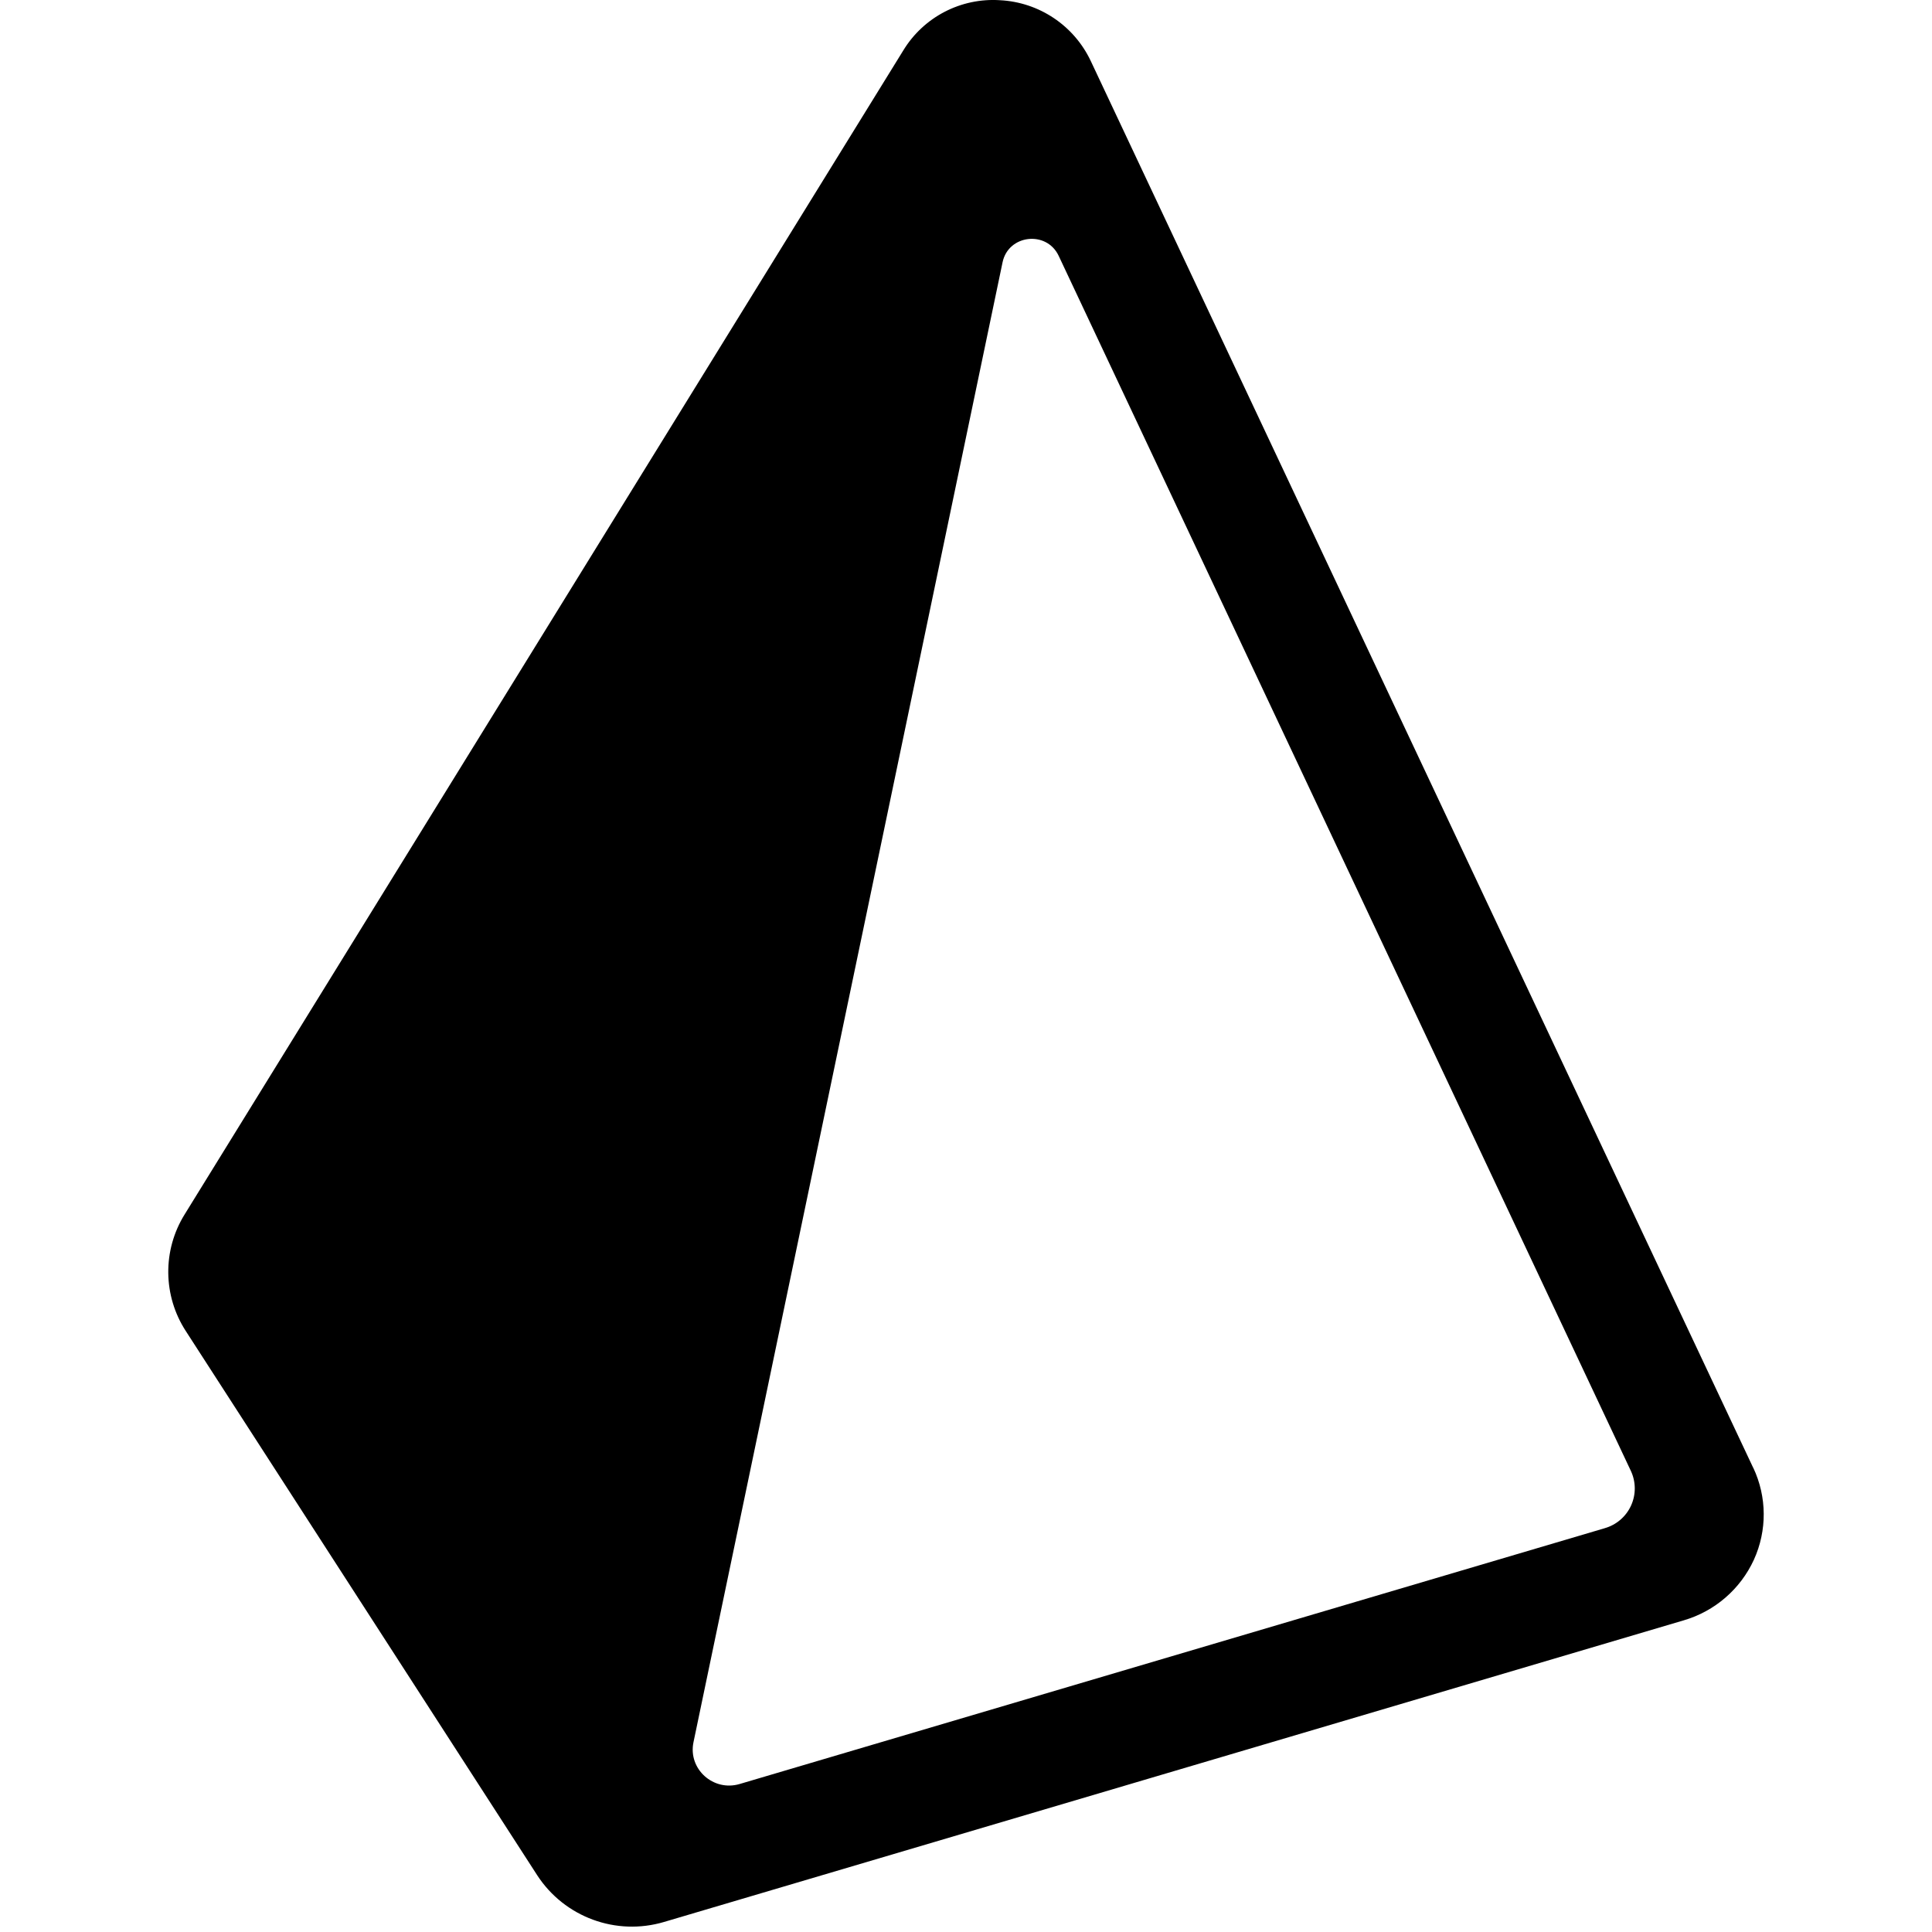
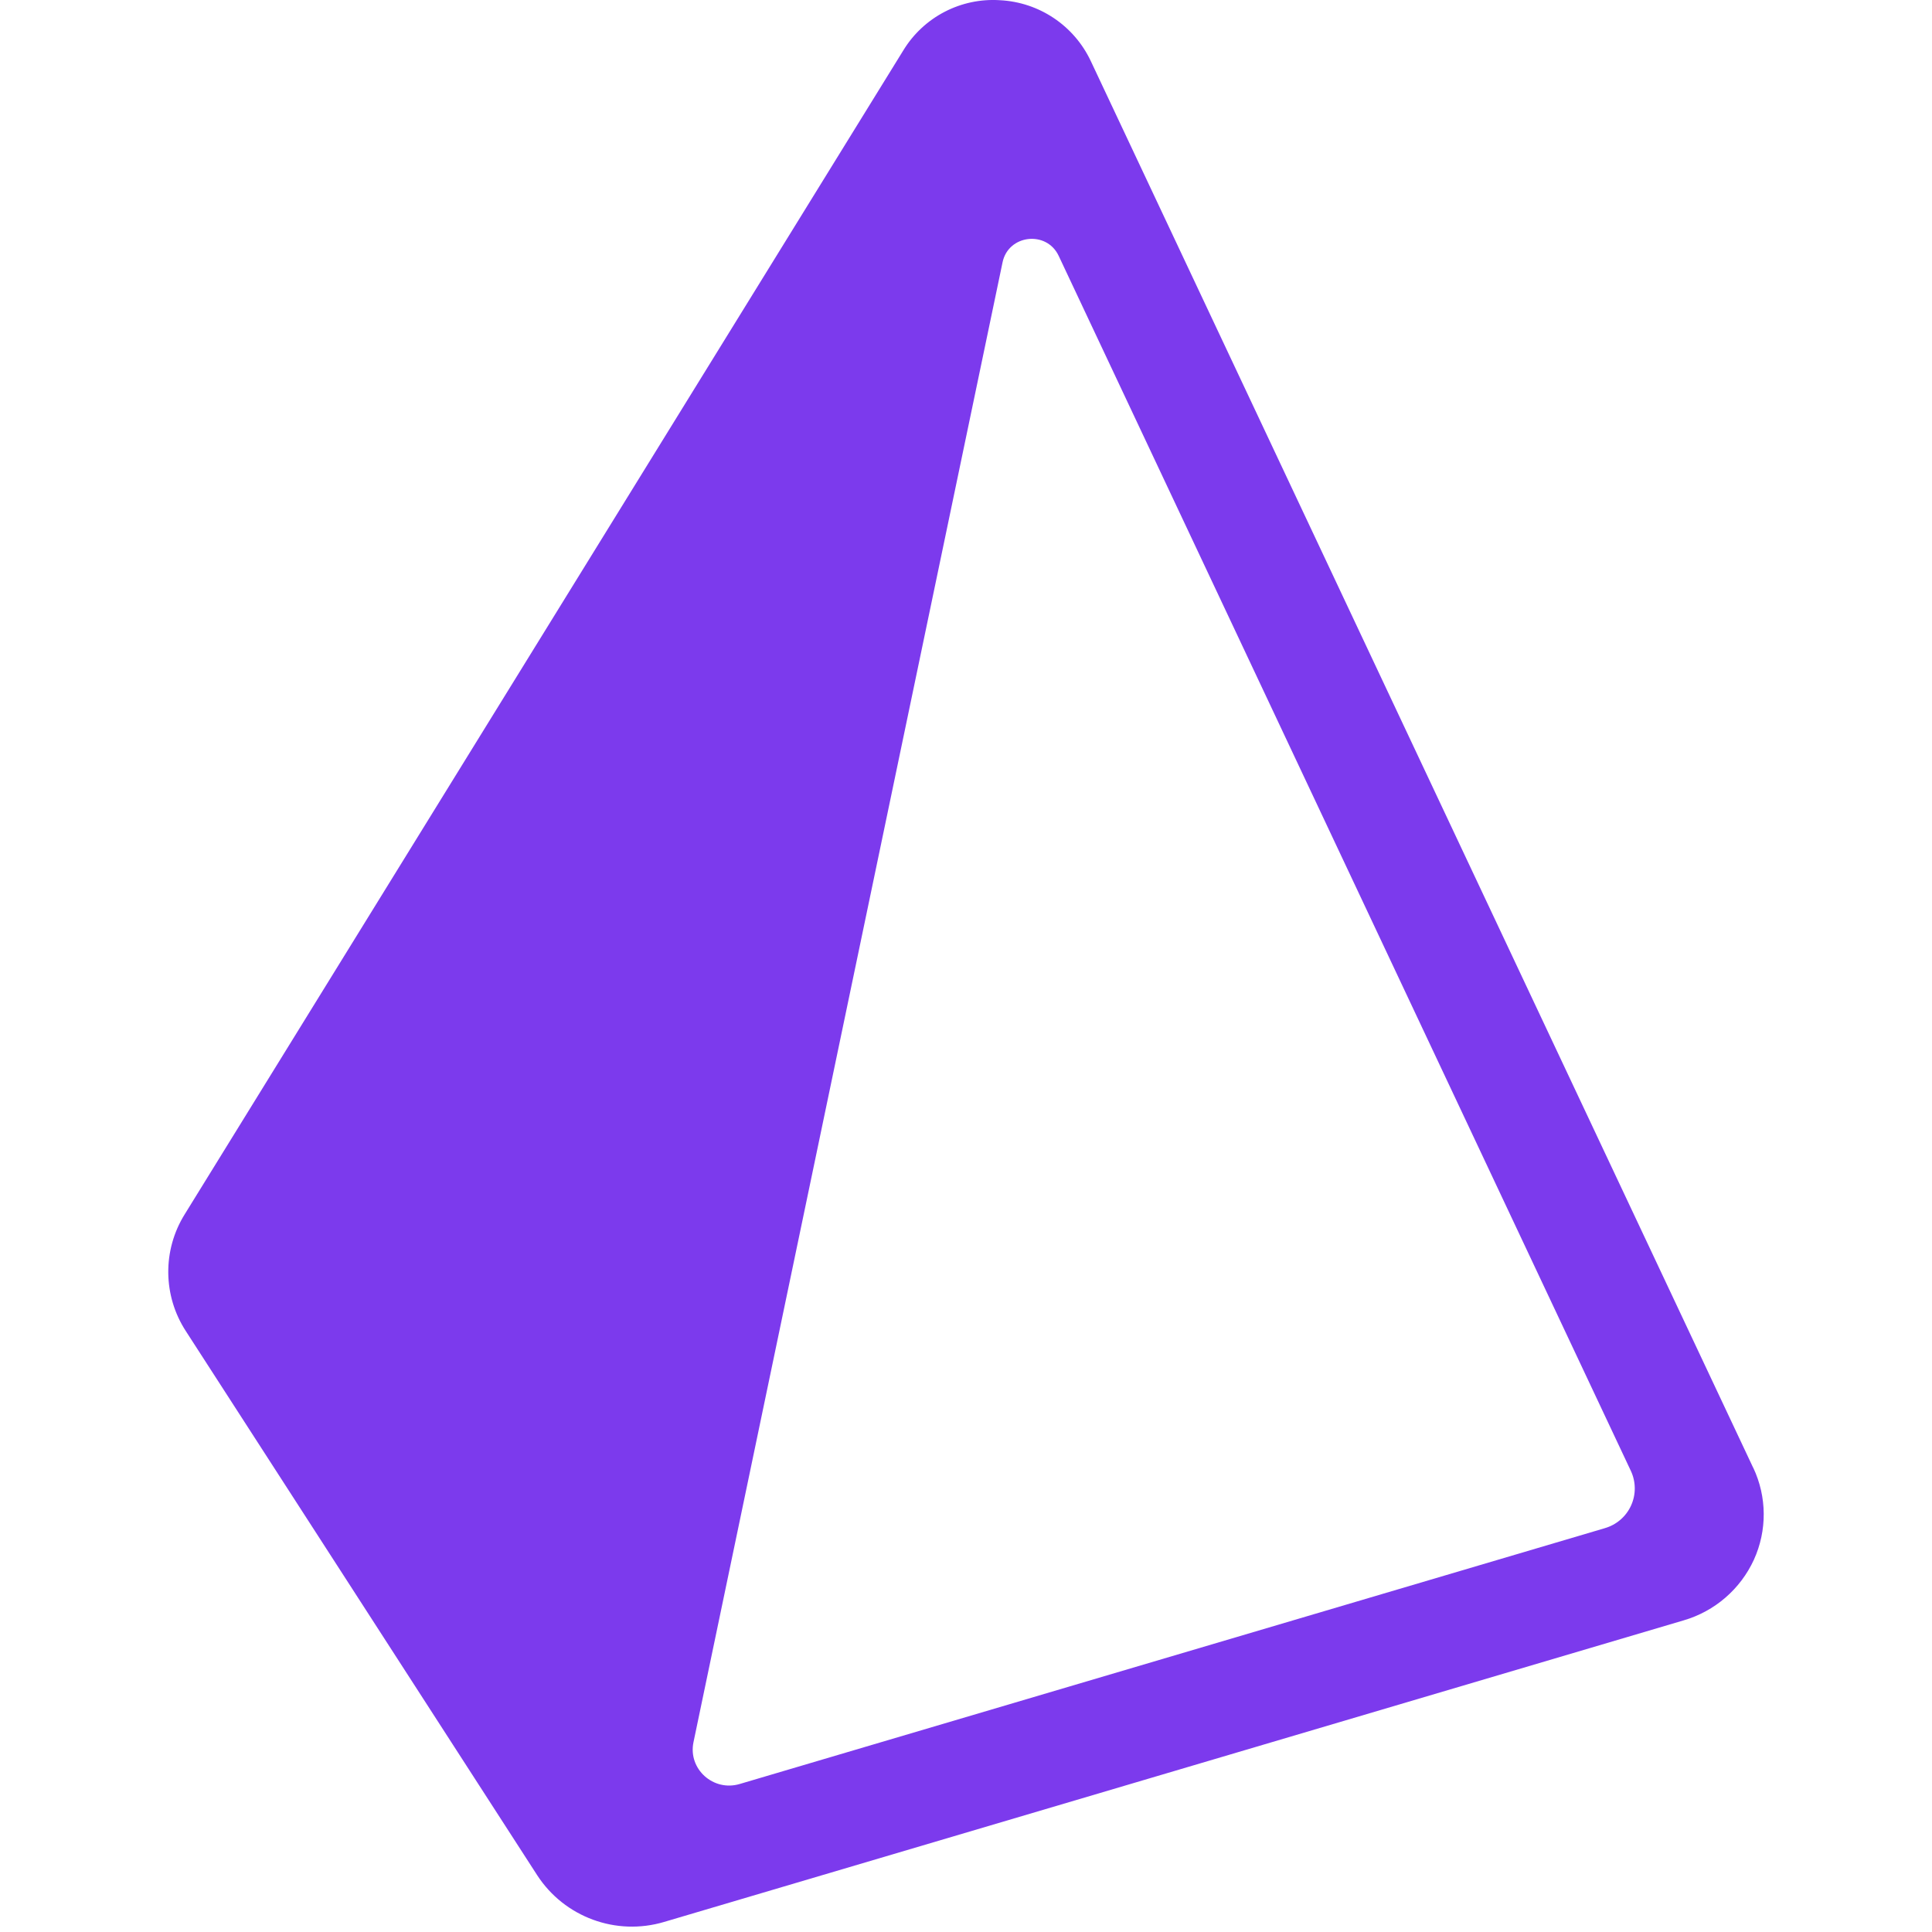
- <svg xmlns="http://www.w3.org/2000/svg" width="800px" height="800px" viewBox="-27 0 310 310" version="1.1" preserveAspectRatio="xMidYMid">
-   <g>
-     <path d="M254.313,235.519 L148.001,9.75 C145.31,4.089 139.732,0.36 133.473,0.036 C127.199,-0.384 121.212,2.719 117.94,8.088 L2.633,194.847 C-0.947,200.604 -0.872,207.913 2.826,213.595 L59.2,300.896 C63.581,307.627 71.866,310.674 79.563,308.385 L243.162,259.993 C248.145,258.536 252.253,254.989 254.421,250.271 C256.56,245.576 256.523,240.177 254.321,235.511 L254.313,235.519 Z M230.511,245.202 L91.688,286.252 C87.453,287.512 83.388,283.841 84.269,279.567 L133.867,42.083 C134.794,37.64 140.93,36.936 142.87,41.048 L234.684,236.021 C235.506,237.779 235.516,239.809 234.711,241.576 C233.907,243.342 232.369,244.667 230.503,245.202 L230.511,245.202 Z" fill="#000000" fill-rule="nonzero">
- 
- </path>
-   </g>
+ <svg xmlns="http://www.w3.org/2000/svg" viewBox="-27 0 310 310" width="310" height="310">
+   <path fill="#7c3aed" d="M254.313,235.519 L148.001,9.75 C145.31,4.089 139.732,0.36 133.473,0.036 C127.199,-0.384 121.212,2.719 117.94,8.088 L2.633,194.847 C-0.947,200.604 -0.872,207.913 2.826,213.595 L59.2,300.896 C63.581,307.627 71.866,310.674 79.563,308.385 L243.162,259.993 C248.145,258.536 252.253,254.989 254.421,250.271 C256.56,245.576 256.523,240.177 254.321,235.511 L254.313,235.519 Z M230.511,245.202 L91.688,286.252 C87.453,287.512 83.388,283.841 84.269,279.567 L133.867,42.083 C134.794,37.64 140.93,36.936 142.87,41.048 L234.684,236.021 C235.506,237.779 235.516,239.809 234.711,241.576 C233.907,243.342 232.369,244.667 230.503,245.202 L230.511,245.202 Z" />
</svg>
